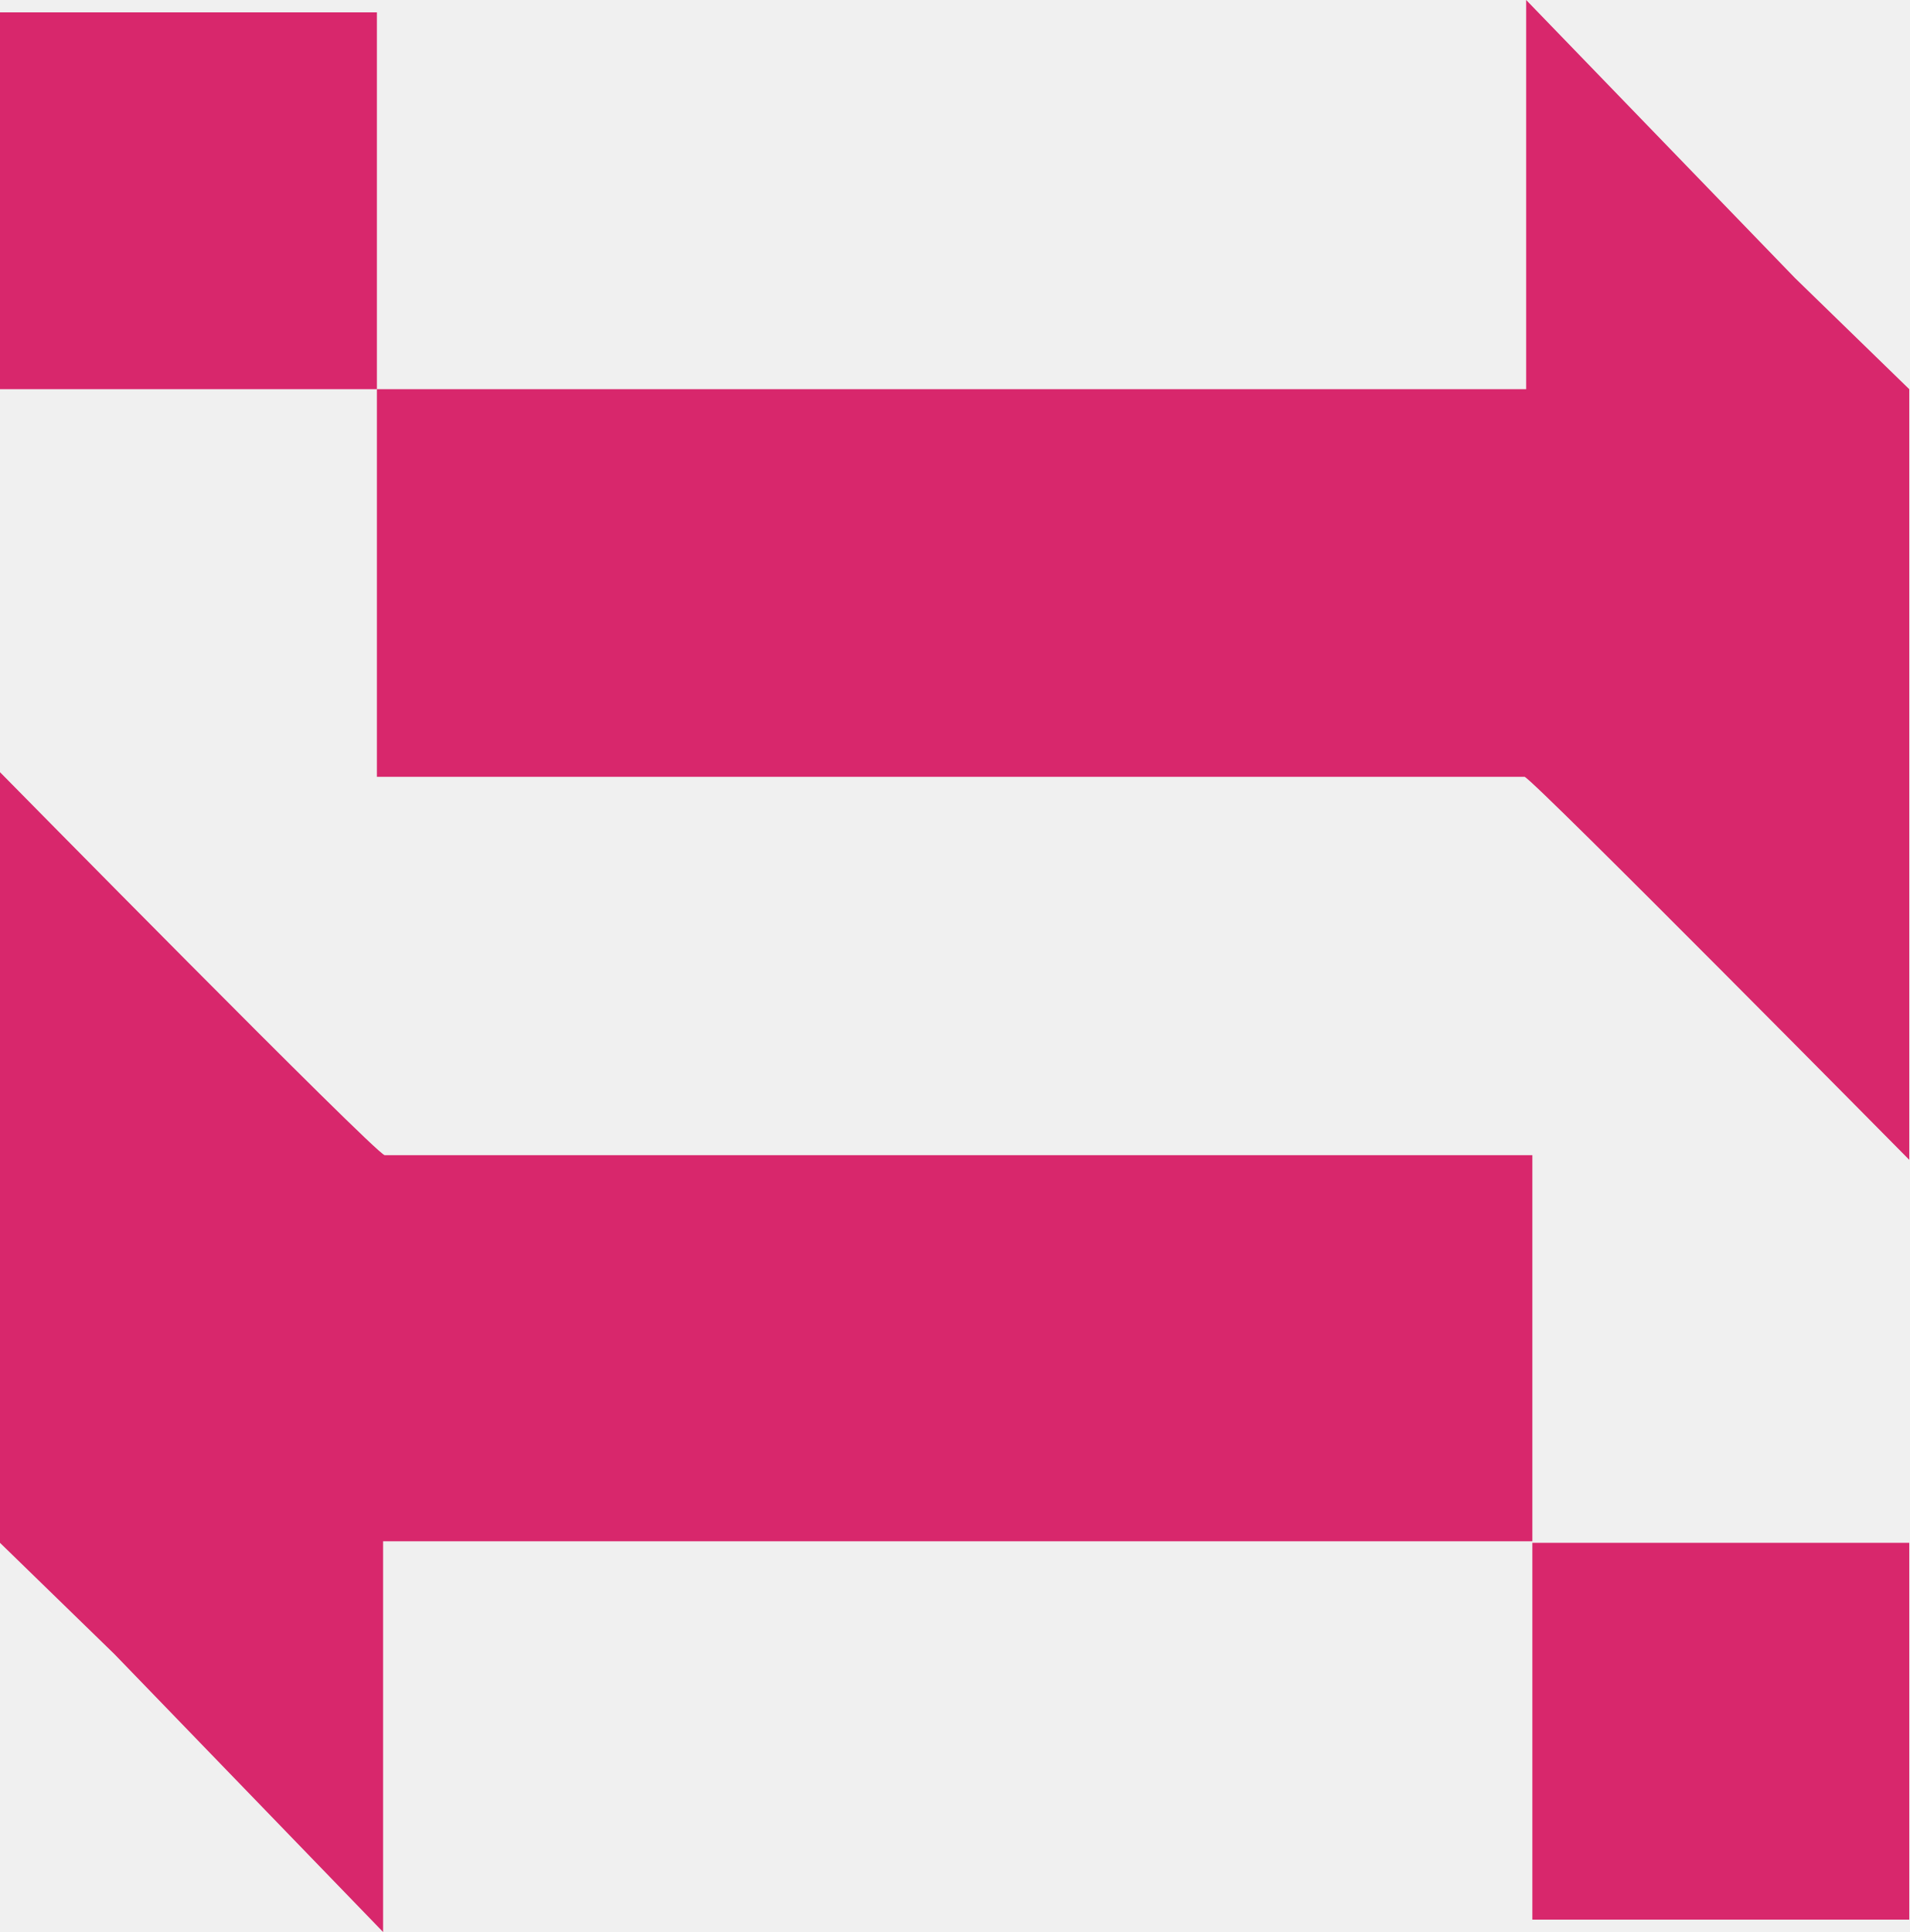
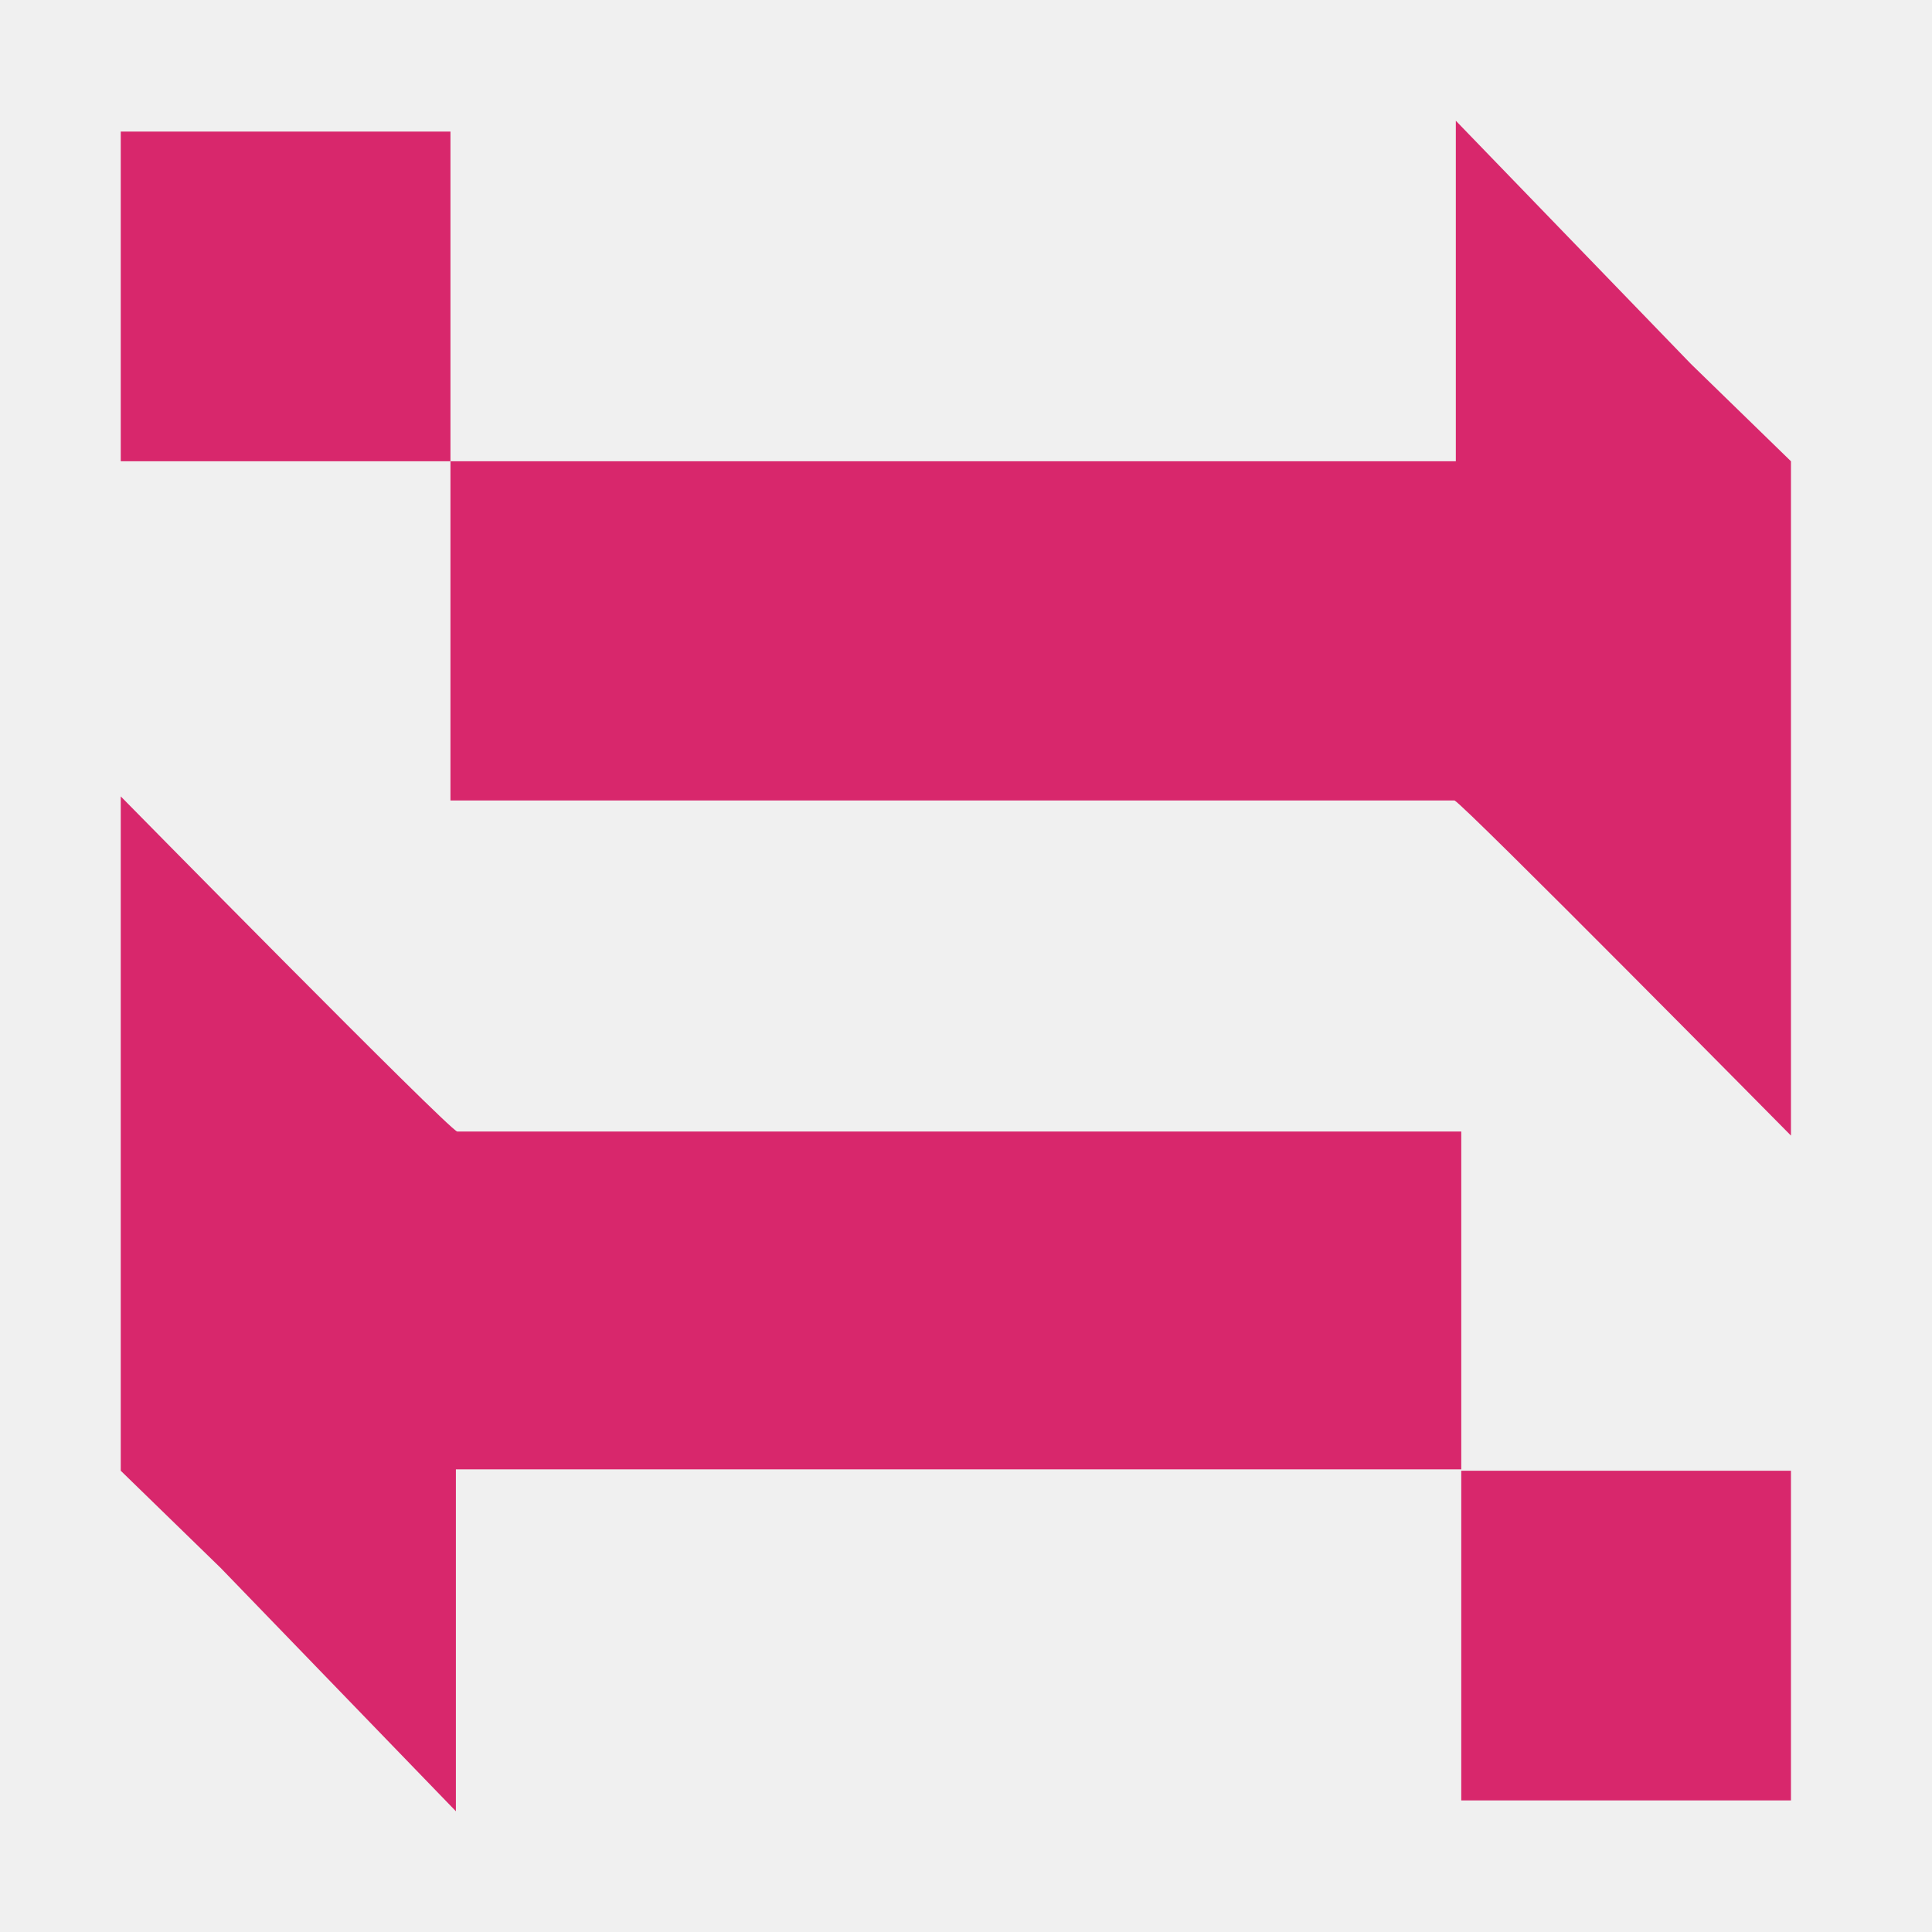
- <svg xmlns="http://www.w3.org/2000/svg" version="1.0" id="katman_1" x="0px" y="0px" style="enable-background:new 0 0 800 600;" xml:space="preserve" viewBox="78.3 237.6 123.6 125.1">
-   <style type="text/css">	.st0{fill:#D8276C;}	.st1{fill:#1D1D1B;}</style>
-   <path class="st0" d="M177.5,360v1.9h24.4l0,0l0,0v-24.3l0,0v-0.1h-24.4V358c0,0.6,0,1.2,0,1.8C177.5,359.9,177.5,360,177.5,360z" />
-   <path class="st0" d="M78.3,337.5l7.4,7.2l17.4,18v-25.3h74.4v-25h-74.3c-0.7-0.2-24.9-24.8-24.9-24.8V337.5z" />
-   <path class="st0" d="M102.7,240.2v-1.8H78.3l0,0l0,0v24.3l0,0v0.1h24.4v-20.6c0-0.6,0-1.2,0-1.8  C102.7,240.4,102.7,240.3,102.7,240.2z" />
-   <path class="st0" d="M201.9,262.8l-7.4-7.2l-17.4-18v25.2h-74.4v25.1H177c0.7,0.3,24.9,24.8,24.9,24.8V262.8z" />
+ <svg xmlns="http://www.w3.org/2000/svg" width="32" height="32" viewBox="0 0 32 32" fill="none">
+   <g clip-path="url(#clip0_1512_7494)">
+     <path d="M24.203 29.396V29.821H29.664V24.382V24.36H24.203V28.948C24.203 29.082 24.203 29.217 24.203 29.351C24.203 29.373 24.203 29.396 24.203 29.396Z" fill="#D8276C" />
+     <path d="M2 24.36L3.656 25.971L7.551 30V24.337H24.203V18.742H7.573C7.416 18.697 2 13.191 2 13.191V24.36Z" fill="#D8276C" />
+     <path d="M7.461 2.582V2.179H2V7.618V7.64H7.461V3.03C7.461 2.895 7.461 2.761 7.461 2.627C7.461 2.627 7.461 2.604 7.461 2.582Z" fill="#D8276C" />
+     <path d="M29.664 7.64L28.008 6.029L24.113 2V7.64H7.461V13.258H24.091C24.248 13.325 29.664 18.809 29.664 18.809V7.64Z" fill="#D8276C" />
+   </g>
+   <defs>
+     <clipPath id="clip0_1512_7494">
+       <rect width="27.664" height="28" fill="white" transform="translate(2 2)" />
+     </clipPath>
+   </defs>
</svg>
